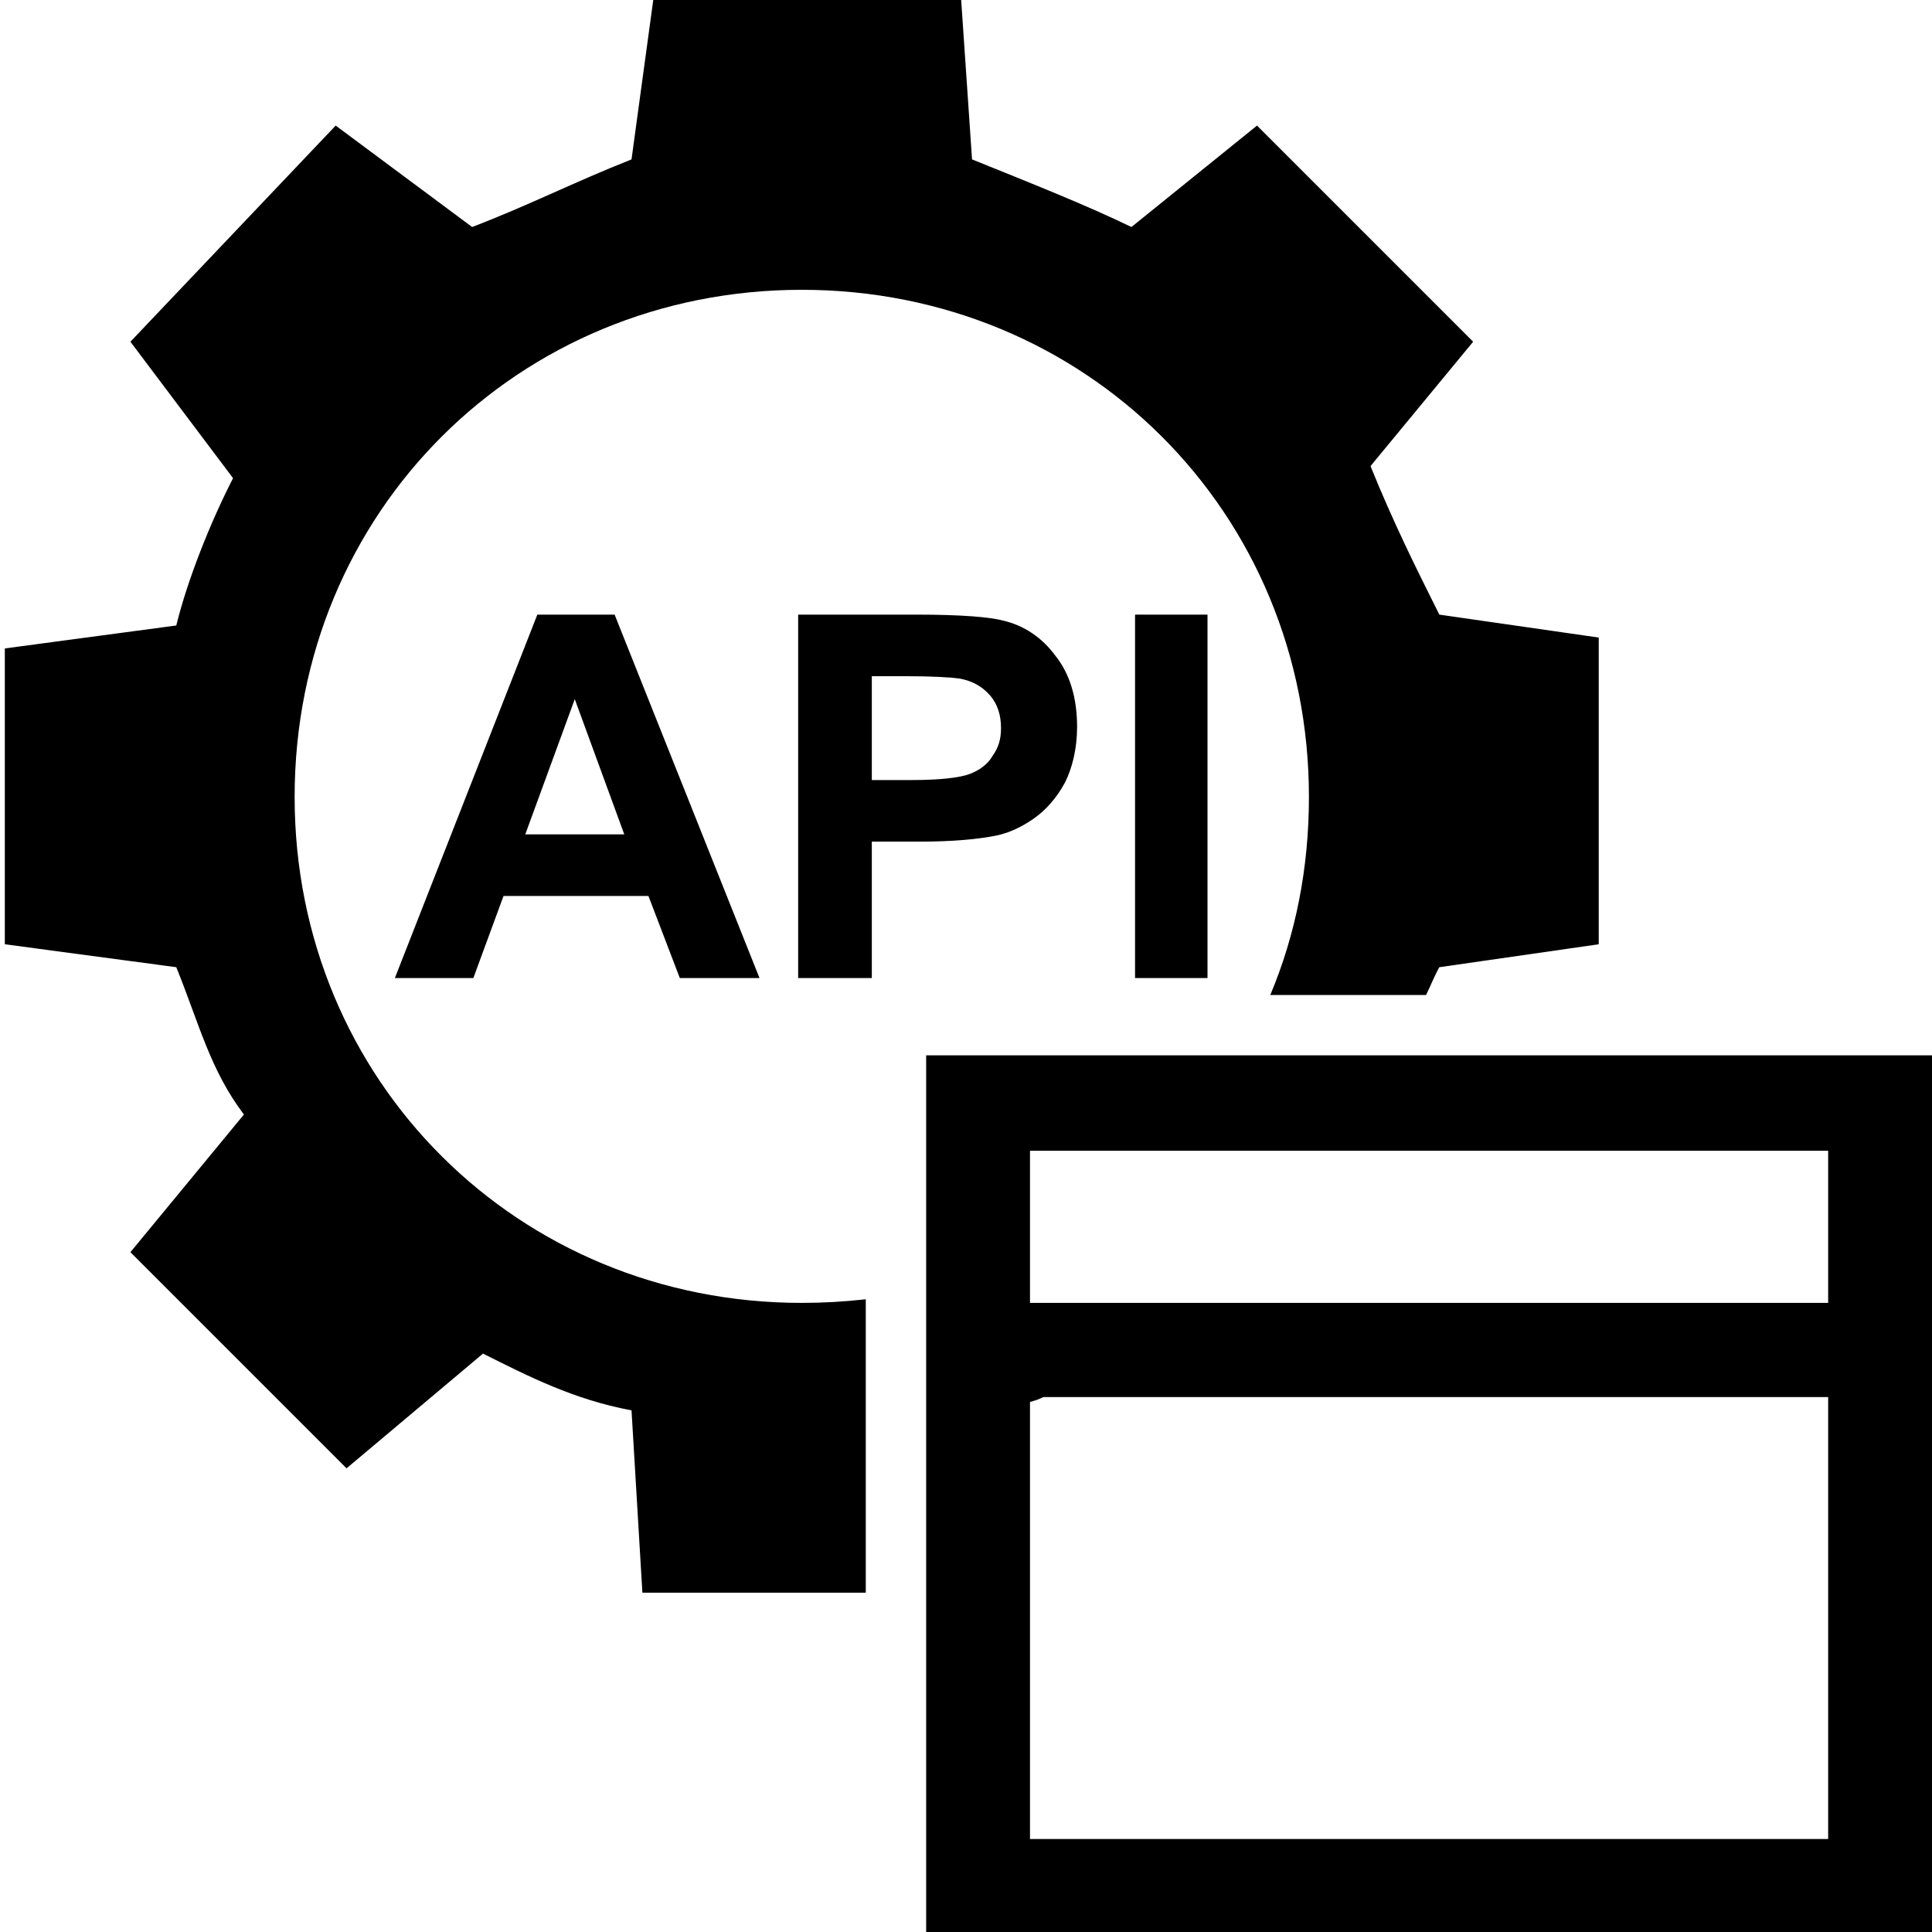
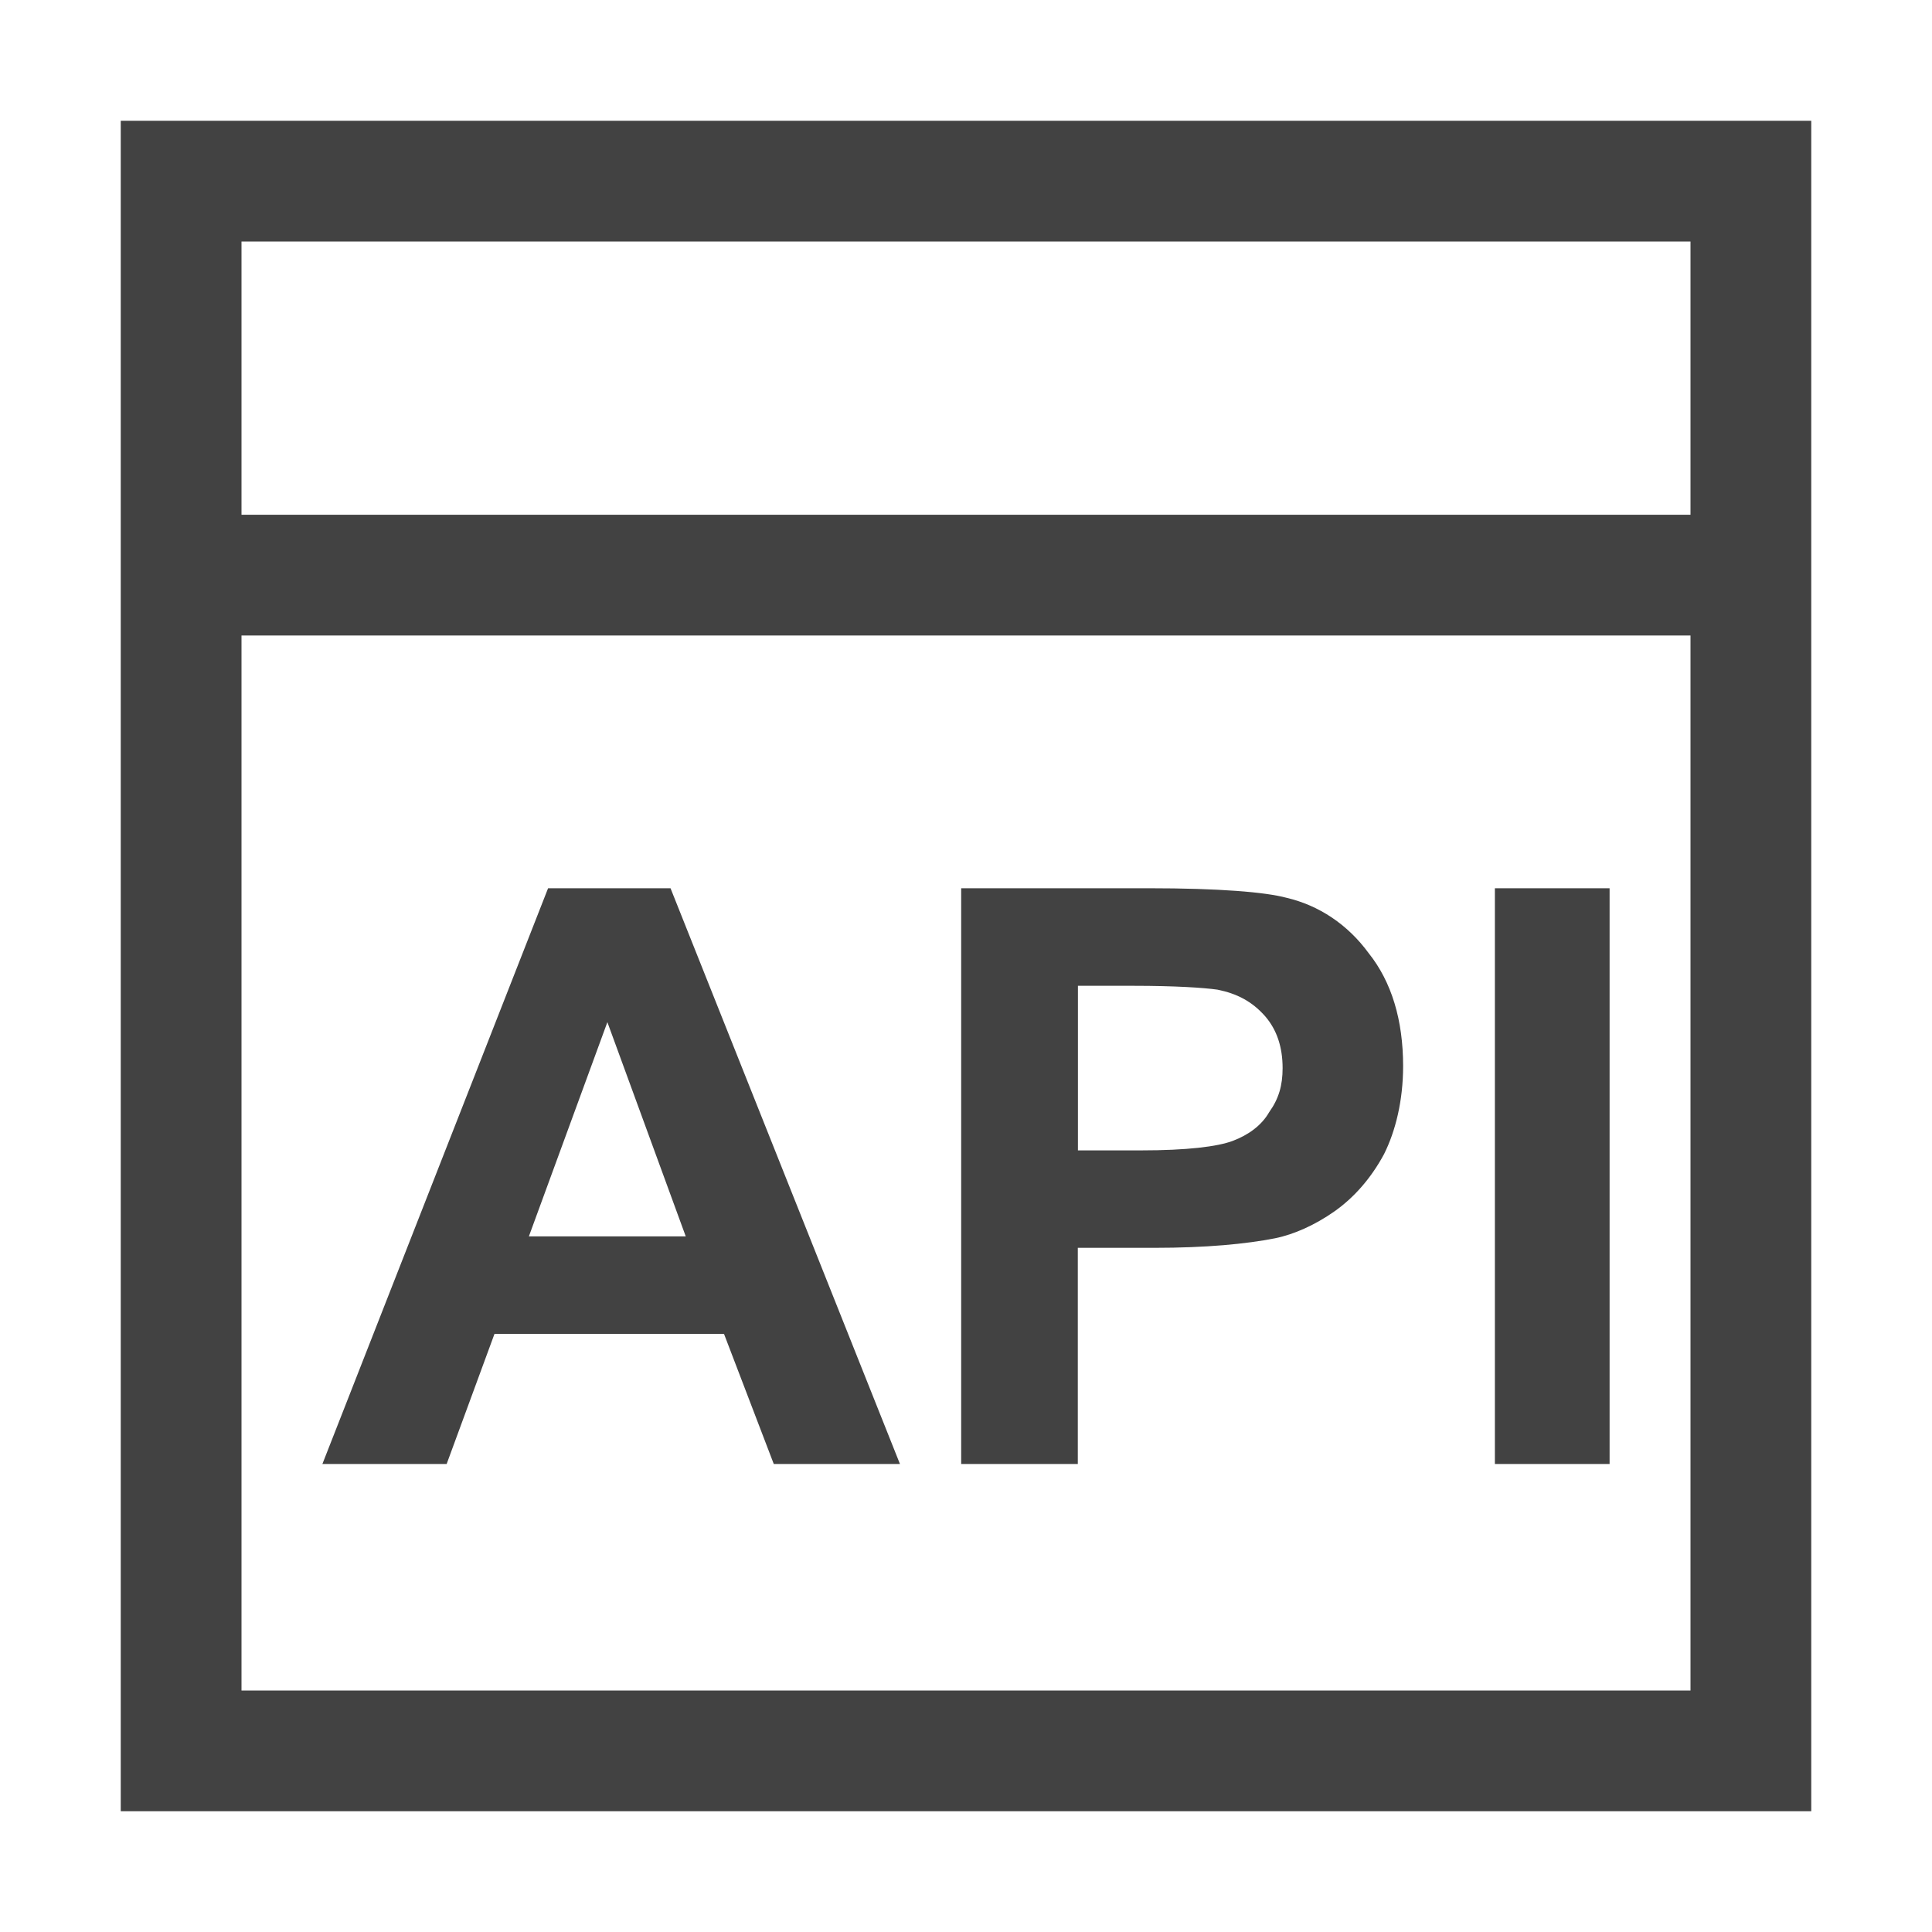
<svg xmlns="http://www.w3.org/2000/svg" version="1.1" id="Layer_1" x="0px" y="0px" viewBox="0 0 16 16" style="enable-background:new 0 0 16 16;" xml:space="preserve">
-   <path d="M9.4,5.09H10v3.01H9.4V5.09z M2.44,6.6  c0-2.36,1.85-4.2,4.2-4.2c2.35,0,4.2,1.84,4.2,4.2  c0,0.59-0.11,1.14-0.32,1.64h1.29c0.04-0.08,0.07-0.16,0.11-0.23  l1.32-0.19V5.28l-1.32-0.19c-0.19-0.38-0.38-0.76-0.57-1.23  l0.85-1.03l-1.79-1.79l-1.04,0.84C9,1.7,8.52,1.51,8.05,1.32L7.96,0  H5.41L5.23,1.32C4.75,1.51,4.38,1.7,3.91,1.88L2.78,1.04l-1.7,1.79  l0.85,1.13C1.74,4.33,1.55,4.81,1.46,5.18L0.04,5.37v2.45  L1.46,8.01c0.19,0.47,0.28,0.85,0.56,1.22l-0.94,1.14l1.79,1.79  L4,11.21c0.38,0.19,0.75,0.38,1.23,0.47l0.09,1.51h1.85v-2.43  c-0.18,0.02-0.35,0.03-0.53,0.03C4.29,10.79,2.44,8.95,2.44,6.6z   M16,8.74V16H7.67V8.74H16z M15.14,11.57h-6.5  c-0.04,0.02-0.07,0.03-0.11,0.04v3.62h6.61V11.57z M15.14,9.53H8.53  v1.26h6.61V9.53z M8.25,6.92C8.1,6.95,7.89,6.97,7.62,6.97H7.22v1.13  H6.61V5.09h0.98c0.37,0,0.61,0.02,0.72,0.05  c0.17,0.04,0.32,0.14,0.43,0.29c0.12,0.15,0.18,0.35,0.18,0.59  c0,0.18-0.04,0.34-0.1,0.46C8.75,6.61,8.66,6.71,8.56,6.78  S8.35,6.9,8.25,6.92z M8.22,6.26C8.27,6.19,8.29,6.12,8.29,6.03  c0-0.11-0.03-0.2-0.09-0.27c-0.07-0.08-0.15-0.12-0.25-0.14  C7.88,5.61,7.73,5.6,7.51,5.6H7.22v0.86h0.33  c0.24,0,0.4-0.02,0.48-0.05C8.11,6.38,8.18,6.33,8.22,6.26z   M4.45,5.09h0.64L6.29,8.1H5.63L5.37,7.42H4.17l-0.25,0.68H3.27  L4.45,5.09z M4.76,5.79L4.35,6.91h0.82L4.76,5.79z" />
+   <path style="display:none;" d="M14,3.9H2V2h12V3.9z M14,12H2v2h12V12z" />
+   <path fill="#424242" d="M8.927,10.334h0.634c0.428,0,0.76-0.032,0.998-0.079  c0.158-0.032,0.333-0.111,0.491-0.222s0.301-0.269,0.412-0.475  c0.095-0.19,0.158-0.443,0.158-0.729c0-0.38-0.095-0.697-0.285-0.935  c-0.174-0.238-0.412-0.396-0.681-0.459C10.479,7.388,10.099,7.356,9.513,7.356  H7.96v4.768h0.966V10.334z M8.927,8.164h0.459c0.348,0,0.586,0.016,0.697,0.032  c0.158,0.032,0.285,0.095,0.396,0.222c0.095,0.111,0.143,0.253,0.143,0.428  c0,0.143-0.032,0.254-0.111,0.364c-0.063,0.111-0.174,0.19-0.301,0.238  c-0.127,0.048-0.38,0.079-0.76,0.079H8.927V8.164z M13.331,12.124H12.38V7.356  h0.95V12.124z M3.699,12.124l0.396-1.077h1.901l0.412,1.077h1.045L5.553,7.356  h-1.014l-1.869,4.768H3.699z M5.03,8.465l0.649,1.774H4.38L5.03,8.465z M1,1v3.263  v1V15h14V5.263v-1V1H1z M14,14H2V5.263h12V14z M2,4.263V2h12v2.263H2z" />
</svg>
